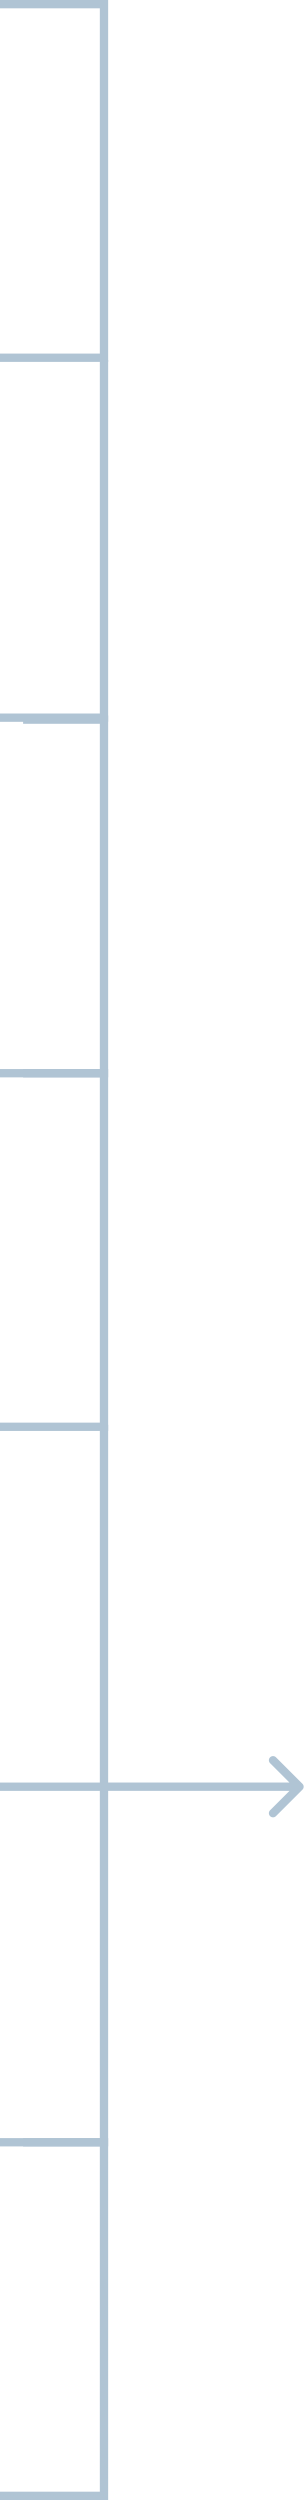
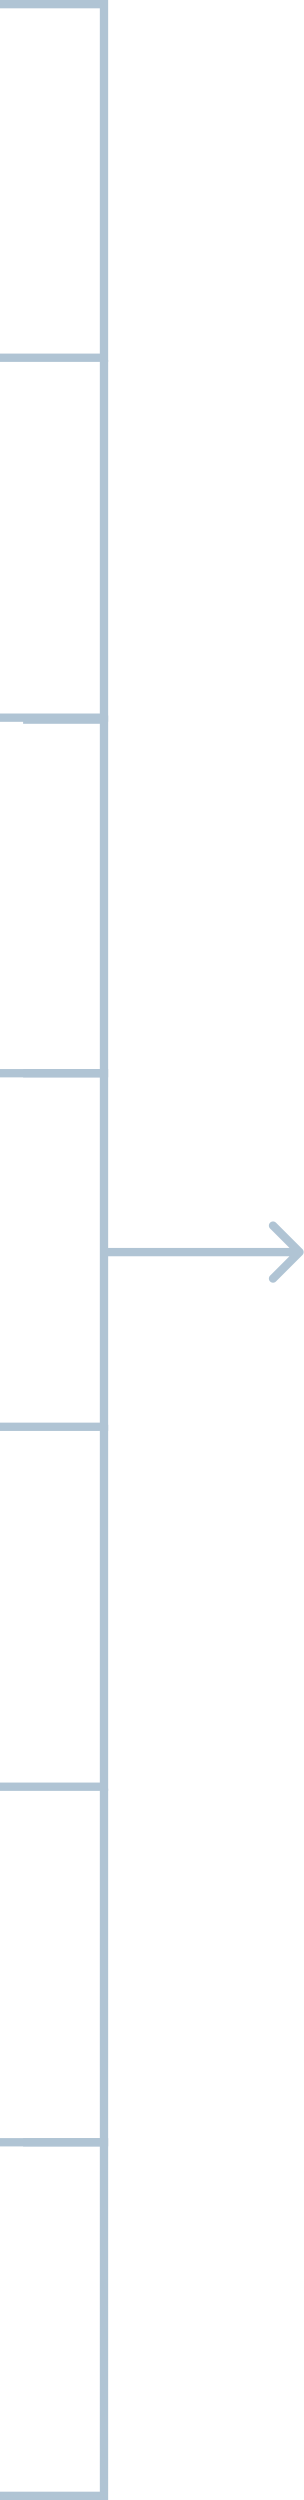
<svg xmlns="http://www.w3.org/2000/svg" width="73" height="601" viewBox="0 0 73 601" fill="none">
-   <path fill-rule="evenodd" clip-rule="evenodd" d="M72.707 428.82C73.098 429.211 73.098 429.844 72.707 430.234L66.343 436.598C65.953 436.989 65.32 436.989 64.929 436.598C64.538 436.208 64.538 435.575 64.929 435.184L69.586 430.527L25 430.527L25 428.527L69.586 428.527L64.929 423.87C64.538 423.48 64.538 422.847 64.929 422.456C65.32 422.066 65.953 422.066 66.343 422.456L72.707 428.82Z" fill="#B0C4D4" />
+   <path fill-rule="evenodd" clip-rule="evenodd" d="M72.707 300.293C73.098 300.683 73.098 301.316 72.707 301.707L66.343 308.071C65.953 308.461 65.32 308.461 64.929 308.071C64.538 307.68 64.538 307.047 64.929 306.657L69.586 302L25 302L25 300L69.586 300L64.929 295.343C64.538 294.952 64.538 294.319 64.929 293.929C65.32 293.538 65.953 293.538 66.343 293.929L72.707 300.293Z" fill="#B0C4D4" />
+   <path fill-rule="evenodd" clip-rule="evenodd" d="M26 514H5.556V516H24V599H0V601H26V514Z" fill="#B0C4D4" />
+   <path fill-rule="evenodd" clip-rule="evenodd" d="M26 342.527H24V428.527H0V430.527H26V342.527Z" fill="#B0C4D4" />
+   <path fill-rule="evenodd" clip-rule="evenodd" d="M26 86.527H24V171.527H0V173.527H26V86.527Z" fill="#B0C4D4" />
+   <path fill-rule="evenodd" clip-rule="evenodd" d="M26 257H5.556V259H24V342H0V344H26V257Z" fill="#B0C4D4" />
  <path fill-rule="evenodd" clip-rule="evenodd" d="M26 0H0V2H24V85H0V87H26V0Z" fill="#B0C4D4" />
-   <path fill-rule="evenodd" clip-rule="evenodd" d="M26 342.527H24V428.527H0V430.527H26V342.527Z" fill="#B0C4D4" />
  <path fill-rule="evenodd" clip-rule="evenodd" d="M26 172H5.556V174H24V257H0V259H26V172Z" fill="#B0C4D4" />
-   <path fill-rule="evenodd" clip-rule="evenodd" d="M26 257H5.556V259H24V342H0V344H26V257Z" fill="#B0C4D4" />
  <path fill-rule="evenodd" clip-rule="evenodd" d="M26 430H24V514H0V516H26V430Z" fill="#B0C4D4" />
-   <path fill-rule="evenodd" clip-rule="evenodd" d="M26 514H5.556V516H24V599H0V601H26V514Z" fill="#B0C4D4" />
-   <path fill-rule="evenodd" clip-rule="evenodd" d="M26 86.527H24V171.527H0V173.527H26V86.527Z" fill="#B0C4D4" />
</svg>
